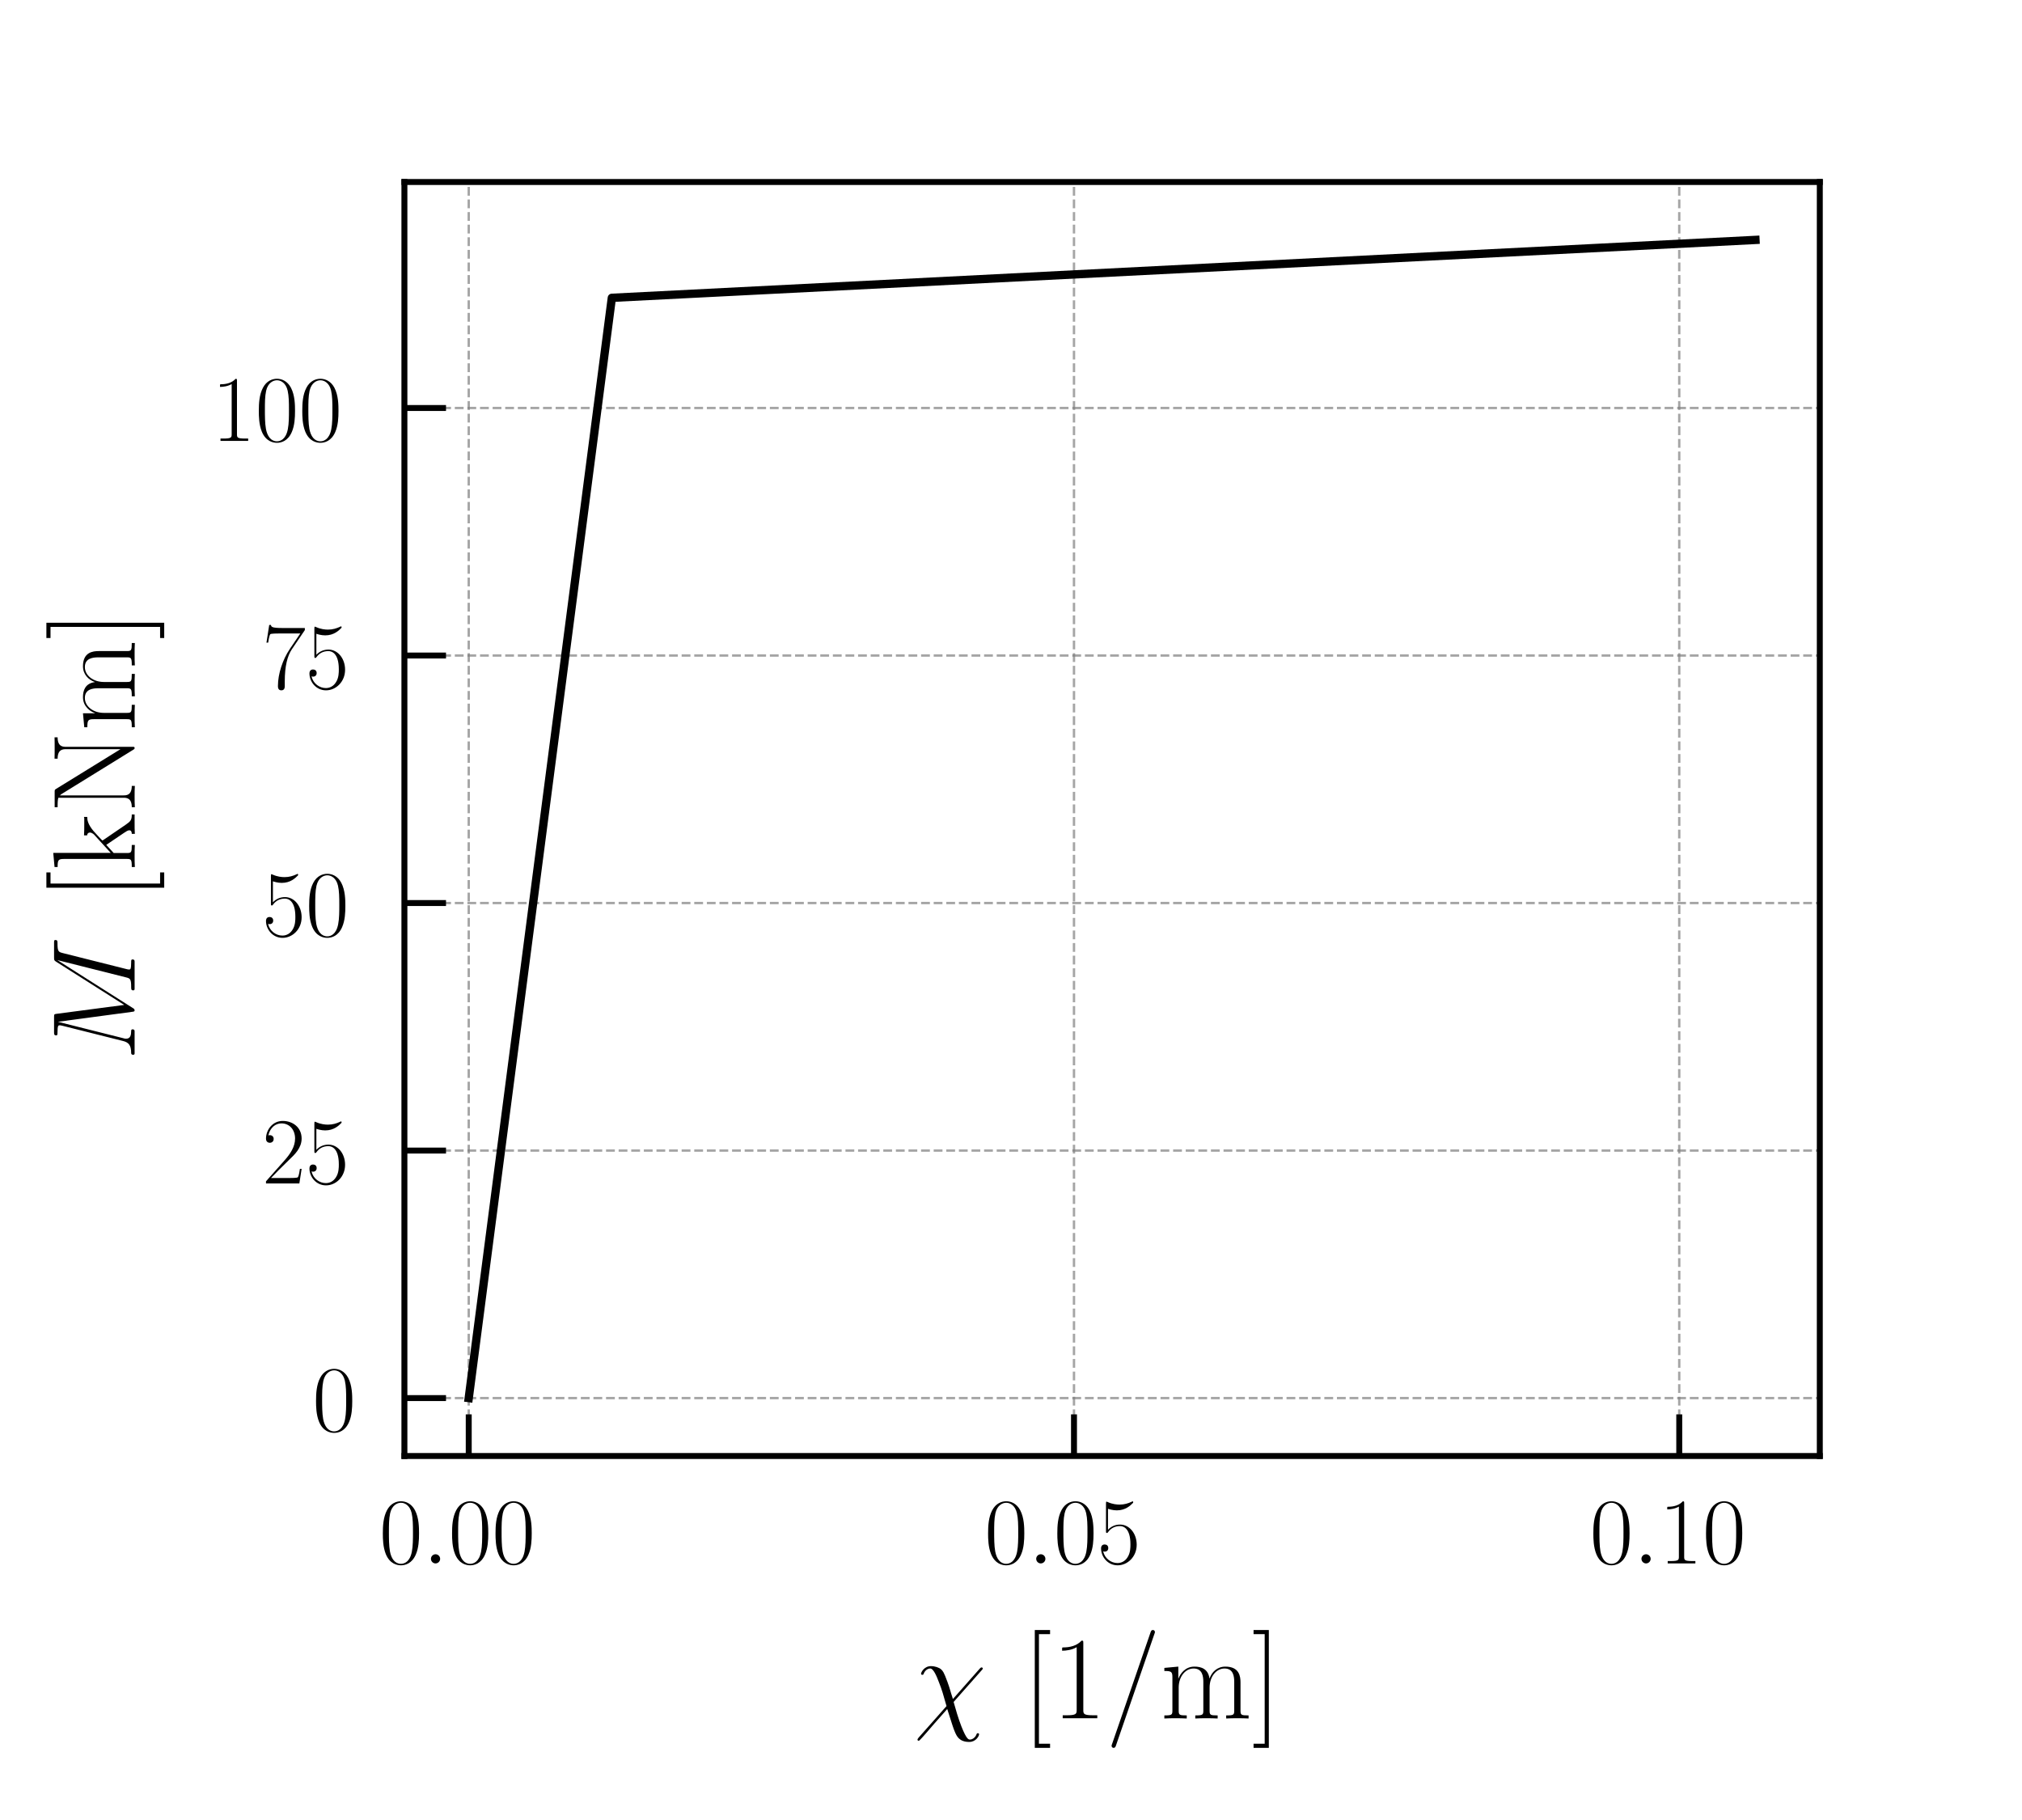
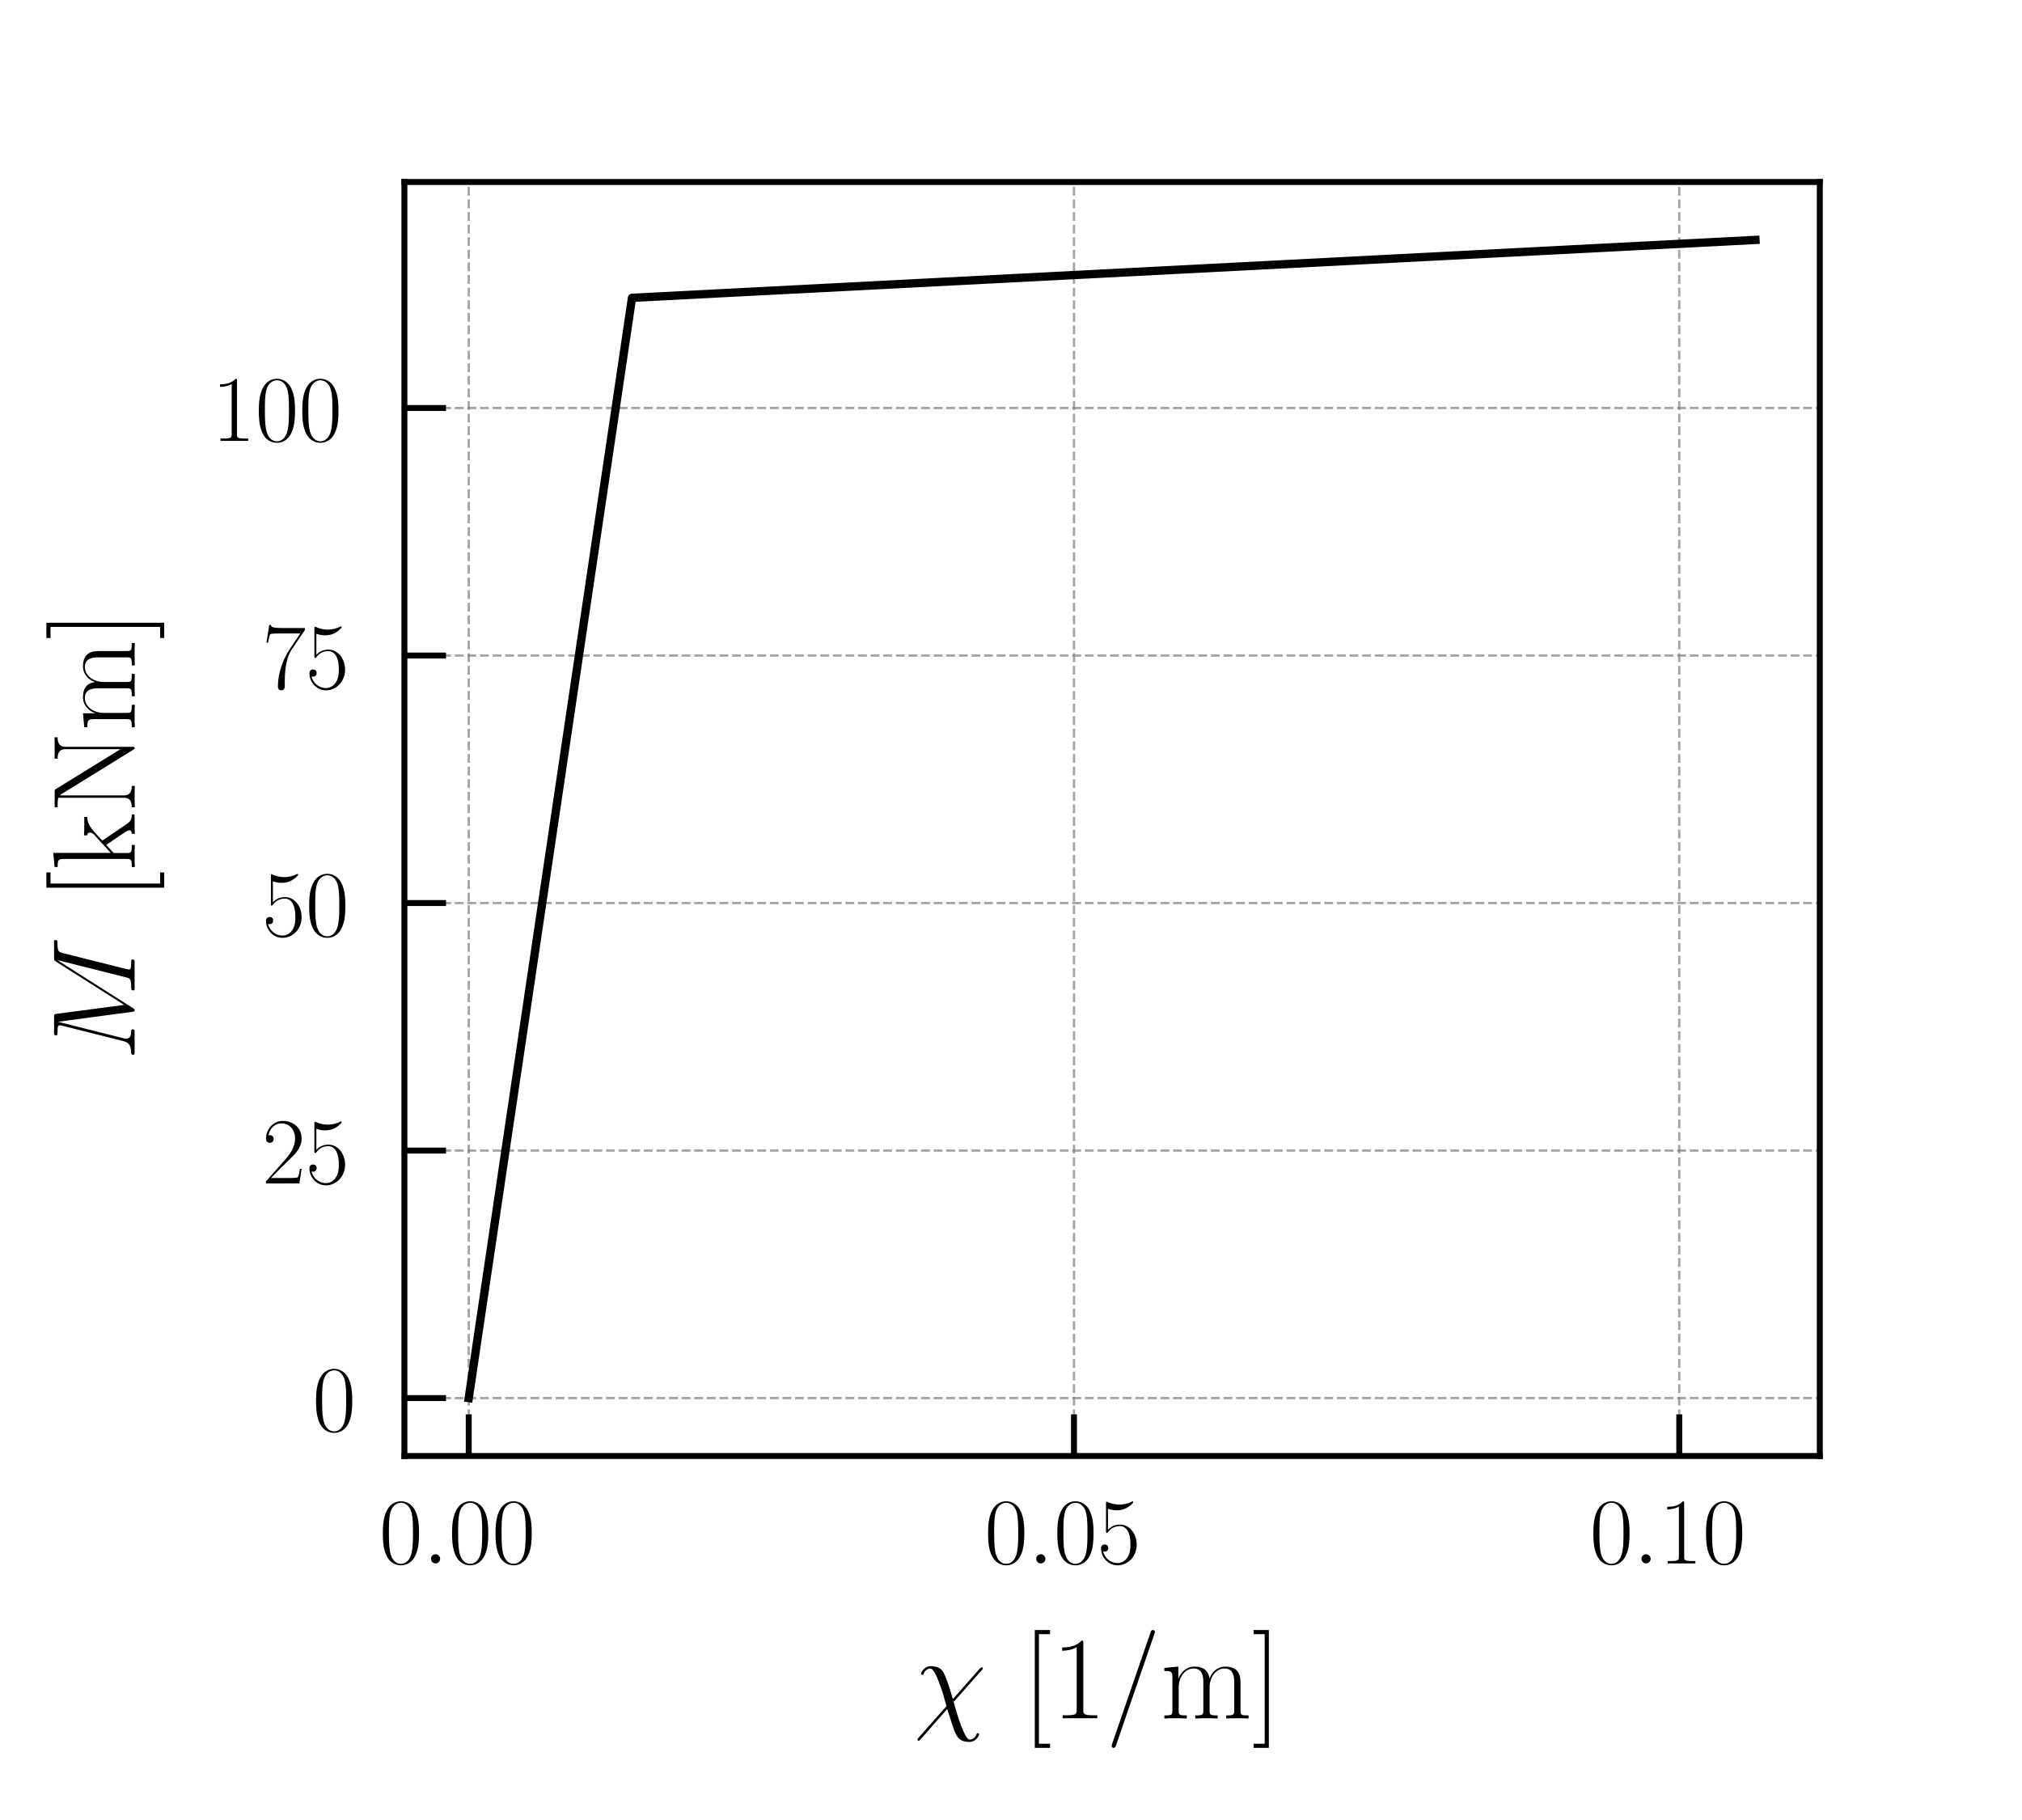
<svg xmlns="http://www.w3.org/2000/svg" xmlns:xlink="http://www.w3.org/1999/xlink" width="170.079pt" height="153.071pt" viewBox="0 0 170.079 153.071" version="1.1">
  <defs>
    <style type="text/css">*{stroke-linejoin: round; stroke-linecap: butt}</style>
  </defs>
  <g id="figure_1">
    <g id="patch_1">
      <path d="M 0 153.071  L 170.079 153.071  L 170.079 0  L 0 0  z " style="fill: #ffffff" />
    </g>
    <g id="axes_1">
      <g id="patch_2">
        <path d="M 34.016 122.457  L 153.071 122.457  L 153.071 15.307  L 34.016 15.307  z " style="fill: #ffffff" />
      </g>
      <g id="matplotlib.axis_1">
        <g id="xtick_1">
          <g id="line2d_1">
-             <path d="M 39.427 122.457  L 39.427 15.307  " clip-path="url(#p0cb5ce6973)" style="fill: none; stroke-dasharray: 0.74,0.32; stroke-dashoffset: 0; stroke: #808080; stroke-opacity: 0.7; stroke-width: 0.2" />
+             <path d="M 39.427 122.457  L 39.427 15.307  " clip-path="url(#pc69b235ed4)" style="fill: none; stroke-dasharray: 0.74,0.32; stroke-dashoffset: 0; stroke: #808080; stroke-opacity: 0.7; stroke-width: 0.2" />
          </g>
          <g id="line2d_2">
            <defs>
-               <path id="mbb45ce3421" d="M 0 0  L 0 -3.5  " style="stroke: #000000; stroke-width: 0.5" />
-             </defs>
-             <g>
-               <use xlink:href="#mbb45ce3421" x="39.427" y="122.457" style="stroke: #000000; stroke-width: 0.5" />
+               <path id="m9c25c30be8" d="M 0 0  L 0 -3.5  " style="stroke: #000000; stroke-width: 0.5" />
+             </defs>
+             <g>
+               <use xlink:href="#m9c25c30be8" x="39.427" y="122.457" style="stroke: #000000; stroke-width: 0.5" />
            </g>
          </g>
          <g id="text_1">
            <g transform="translate(31.89991 131.4915) scale(0.08 -0.08)">
              <defs>
                <path id="CMR17-30" d="M 2688 2025  C 2688 2416 2682 3080 2413 3591  C 2176 4039 1798 4198 1466 4198  C 1158 4198 768 4058 525 3597  C 269 3118 243 2524 243 2025  C 243 1661 250 1106 448 619  C 723 -39 1216 -128 1466 -128  C 1760 -128 2208 -7 2470 600  C 2662 1042 2688 1559 2688 2025  z M 1466 -26  C 1056 -26 813 325 723 812  C 653 1188 653 1738 653 2096  C 653 2588 653 2997 736 3387  C 858 3929 1216 4096 1466 4096  C 1728 4096 2067 3923 2189 3400  C 2272 3036 2278 2607 2278 2096  C 2278 1680 2278 1169 2202 792  C 2067 95 1690 -26 1466 -26  z " transform="scale(0.015625)" />
                <path id="CMMI12-3a" d="M 1178 307  C 1178 492 1024 619 870 619  C 685 619 557 466 557 313  C 557 128 710 0 864 0  C 1050 0 1178 153 1178 307  z " transform="scale(0.015625)" />
              </defs>
              <use xlink:href="#CMR17-30" transform="scale(0.996264)" />
              <use xlink:href="#CMMI12-3a" transform="translate(45.69048 0) scale(0.996264)" />
              <use xlink:href="#CMR17-30" transform="translate(72.78765 0) scale(0.996264)" />
              <use xlink:href="#CMR17-30" transform="translate(118.4781 0) scale(0.996264)" />
            </g>
          </g>
        </g>
        <g id="xtick_2">
          <g id="line2d_3">
-             <path d="M 90.338 122.457  L 90.338 15.307  " clip-path="url(#p0cb5ce6973)" style="fill: none; stroke-dasharray: 0.74,0.32; stroke-dashoffset: 0; stroke: #808080; stroke-opacity: 0.7; stroke-width: 0.2" />
+             <path d="M 90.338 122.457  L 90.338 15.307  " clip-path="url(#pc69b235ed4)" style="fill: none; stroke-dasharray: 0.74,0.32; stroke-dashoffset: 0; stroke: #808080; stroke-opacity: 0.7; stroke-width: 0.2" />
          </g>
          <g id="line2d_4">
            <g>
-               <use xlink:href="#mbb45ce3421" x="90.338" y="122.457" style="stroke: #000000; stroke-width: 0.5" />
+               <use xlink:href="#m9c25c30be8" x="90.338" y="122.457" style="stroke: #000000; stroke-width: 0.5" />
            </g>
          </g>
          <g id="text_2">
            <g transform="translate(82.81063 131.4915) scale(0.08 -0.08)">
              <defs>
                <path id="CMR17-35" d="M 730 3692  C 794 3666 1056 3584 1325 3584  C 1920 3584 2246 3911 2432 4100  C 2432 4157 2432 4192 2394 4192  C 2387 4192 2374 4192 2323 4163  C 2099 4058 1837 3973 1517 3973  C 1325 3973 1037 3999 723 4139  C 653 4171 640 4171 634 4171  C 602 4171 595 4164 595 4037  L 595 2203  C 595 2089 595 2057 659 2057  C 691 2057 704 2070 736 2114  C 941 2401 1222 2522 1542 2522  C 1766 2522 2246 2382 2246 1289  C 2246 1085 2246 715 2054 421  C 1894 159 1645 25 1370 25  C 947 25 518 320 403 814  C 429 807 480 795 506 795  C 589 795 749 840 749 1038  C 749 1210 627 1280 506 1280  C 358 1280 262 1190 262 1011  C 262 454 704 -128 1382 -128  C 2042 -128 2669 440 2669 1264  C 2669 2030 2170 2624 1549 2624  C 1222 2624 947 2503 730 2274  L 730 3692  z " transform="scale(0.015625)" />
              </defs>
              <use xlink:href="#CMR17-30" transform="scale(0.996264)" />
              <use xlink:href="#CMMI12-3a" transform="translate(45.69048 0) scale(0.996264)" />
              <use xlink:href="#CMR17-30" transform="translate(72.78765 0) scale(0.996264)" />
              <use xlink:href="#CMR17-35" transform="translate(118.4781 0) scale(0.996264)" />
            </g>
          </g>
        </g>
        <g id="xtick_3">
          <g id="line2d_5">
-             <path d="M 141.249 122.457  L 141.249 15.307  " clip-path="url(#p0cb5ce6973)" style="fill: none; stroke-dasharray: 0.74,0.32; stroke-dashoffset: 0; stroke: #808080; stroke-opacity: 0.7; stroke-width: 0.2" />
+             <path d="M 141.249 122.457  L 141.249 15.307  " clip-path="url(#pc69b235ed4)" style="fill: none; stroke-dasharray: 0.74,0.32; stroke-dashoffset: 0; stroke: #808080; stroke-opacity: 0.7; stroke-width: 0.2" />
          </g>
          <g id="line2d_6">
            <g>
-               <use xlink:href="#mbb45ce3421" x="141.249" y="122.457" style="stroke: #000000; stroke-width: 0.5" />
+               <use xlink:href="#m9c25c30be8" x="141.249" y="122.457" style="stroke: #000000; stroke-width: 0.5" />
            </g>
          </g>
          <g id="text_3">
            <g transform="translate(133.7214 131.4915) scale(0.08 -0.08)">
              <defs>
                <path id="CMR17-31" d="M 1702 4058  C 1702 4192 1696 4192 1606 4192  C 1357 3916 979 3827 621 3827  C 602 3827 570 3827 563 3808  C 557 3795 557 3782 557 3648  C 755 3648 1088 3686 1344 3839  L 1344 461  C 1344 236 1331 160 781 160  L 589 160  L 589 0  C 896 0 1216 0 1523 0  C 1830 0 2150 0 2458 0  L 2458 160  L 2266 160  C 1715 160 1702 230 1702 458  L 1702 4058  z " transform="scale(0.015625)" />
              </defs>
              <use xlink:href="#CMR17-30" transform="scale(0.996264)" />
              <use xlink:href="#CMMI12-3a" transform="translate(45.69048 0) scale(0.996264)" />
              <use xlink:href="#CMR17-31" transform="translate(72.78765 0) scale(0.996264)" />
              <use xlink:href="#CMR17-30" transform="translate(118.4781 0) scale(0.996264)" />
            </g>
          </g>
        </g>
        <g id="text_4">
          <g transform="translate(76.86625 144.5132) scale(0.1 -0.1)">
            <defs>
              <path id="CMMI12-1f" d="M 2112 1039  C 1939 1566 1978 1515 1818 1959  C 1619 2505 1568 2550 1478 2639  C 1363 2740 1146 2816 922 2816  C 563 2816 390 2486 390 2403  C 390 2365 422 2346 461 2346  C 512 2346 525 2378 531 2403  C 627 2651 826 2689 883 2689  C 1069 2689 1248 2232 1363 1928  C 1517 1540 1594 1273 1766 657  L 256 -1049  C 198 -1119 198 -1144 198 -1151  C 198 -1202 230 -1215 256 -1215  C 282 -1215 301 -1202 320 -1183  C 499 -1004 896 -533 1062 -342  L 1805 499  C 2118 -479 2118 -492 2214 -727  C 2317 -968 2451 -1280 2995 -1280  C 3360 -1280 3526 -955 3526 -866  C 3526 -822 3488 -809 3456 -809  C 3405 -809 3398 -835 3379 -886  C 3309 -1063 3142 -1152 3040 -1152  C 2957 -1152 2854 -1152 2573 -447  C 2406 -21 2259 486 2150 880  L 3667 2594  C 3718 2652 3725 2658 3725 2683  C 3725 2727 3693 2746 3661 2746  C 3642 2746 3622 2746 3558 2677  L 2112 1039  z " transform="scale(0.015625)" />
              <path id="CMR17-5b" d="M 1504 -1600  L 1504 -1377  L 902 -1377  L 902 4544  L 1504 4544  L 1504 4767  L 678 4767  L 678 -1600  L 1504 -1600  z " transform="scale(0.015625)" />
              <path id="CMR17-2f" d="M 2605 4545  C 2637 4627 2637 4640 2637 4653  C 2637 4729 2579 4768 2528 4768  C 2451 4768 2426 4717 2400 4640  L 326 -1377  C 294 -1460 294 -1473 294 -1486  C 294 -1562 352 -1600 403 -1600  C 480 -1600 506 -1549 531 -1473  L 2605 4545  z " transform="scale(0.015625)" />
              <path id="CMR17-6d" d="M 4326 1933  C 4326 2252 4269 2790 3507 2790  C 3072 2790 2771 2496 2656 2151  L 2650 2151  C 2573 2676 2195 2790 1837 2790  C 1331 2790 1069 2400 973 2144  L 966 2144  L 966 2790  L 211 2720  L 211 2554  C 589 2554 646 2515 646 2208  L 646 428  C 646 184 621 153 211 153  L 211 -13  C 365 0 646 0 813 0  C 979 0 1267 0 1421 -13  L 1421 153  C 1011 153 986 178 986 428  L 986 1658  C 986 2247 1344 2688 1792 2688  C 2266 2688 2317 2266 2317 1958  L 2317 428  C 2317 184 2291 153 1882 153  L 1882 -13  C 2035 0 2317 0 2483 0  C 2650 0 2938 0 3091 -13  L 3091 153  C 2682 153 2656 178 2656 428  L 2656 1658  C 2656 2247 3014 2688 3462 2688  C 3936 2688 3987 2266 3987 1958  L 3987 428  C 3987 184 3962 153 3552 153  L 3552 -13  C 3706 0 3987 0 4154 0  C 4320 0 4608 0 4762 -13  L 4762 153  C 4352 153 4326 178 4326 428  L 4326 1933  z " transform="scale(0.015625)" />
              <path id="CMR17-5d" d="M 915 4767  L 90 4767  L 90 4544  L 691 4544  L 691 -1377  L 90 -1377  L 90 -1600  L 915 -1600  L 915 4767  z " transform="scale(0.015625)" />
            </defs>
            <use xlink:href="#CMMI12-1f" transform="scale(0.996264)" />
            <use xlink:href="#CMR17-5b" transform="translate(91.18892 0) scale(0.996264)" />
            <use xlink:href="#CMR17-31" transform="translate(116.06 0) scale(0.996264)" />
            <use xlink:href="#CMR17-2f" transform="translate(161.7505 0) scale(0.996264)" />
            <use xlink:href="#CMR17-6d" transform="translate(207.4409 0) scale(0.996264)" />
            <use xlink:href="#CMR17-5d" transform="translate(284.3605 0) scale(0.996264)" />
          </g>
        </g>
      </g>
      <g id="matplotlib.axis_2">
        <g id="ytick_1">
          <g id="line2d_7">
-             <path d="M 34.016 117.586  L 153.071 117.586  " clip-path="url(#p0cb5ce6973)" style="fill: none; stroke-dasharray: 0.74,0.32; stroke-dashoffset: 0; stroke: #808080; stroke-opacity: 0.7; stroke-width: 0.2" />
+             <path d="M 34.016 117.586  L 153.071 117.586  " clip-path="url(#pc69b235ed4)" style="fill: none; stroke-dasharray: 0.74,0.32; stroke-dashoffset: 0; stroke: #808080; stroke-opacity: 0.7; stroke-width: 0.2" />
          </g>
          <g id="line2d_8">
            <defs>
-               <path id="md773abfa49" d="M 0 0  L 3.5 0  " style="stroke: #000000; stroke-width: 0.5" />
-             </defs>
-             <g>
-               <use xlink:href="#md773abfa49" x="34.016" y="117.586" style="stroke: #000000; stroke-width: 0.5" />
+               <path id="m3b933bb9d5" d="M 0 0  L 3.5 0  " style="stroke: #000000; stroke-width: 0.5" />
+             </defs>
+             <g>
+               <use xlink:href="#m3b933bb9d5" x="34.016" y="117.586" style="stroke: #000000; stroke-width: 0.5" />
            </g>
          </g>
          <g id="text_5">
            <g transform="translate(26.28157 120.3537) scale(0.08 -0.08)">
              <use xlink:href="#CMR17-30" transform="scale(0.996264)" />
            </g>
          </g>
        </g>
        <g id="ytick_2">
          <g id="line2d_9">
-             <path d="M 34.016 96.769  L 153.071 96.769  " clip-path="url(#p0cb5ce6973)" style="fill: none; stroke-dasharray: 0.74,0.32; stroke-dashoffset: 0; stroke: #808080; stroke-opacity: 0.7; stroke-width: 0.2" />
+             <path d="M 34.016 96.769  L 153.071 96.769  " clip-path="url(#pc69b235ed4)" style="fill: none; stroke-dasharray: 0.74,0.32; stroke-dashoffset: 0; stroke: #808080; stroke-opacity: 0.7; stroke-width: 0.2" />
          </g>
          <g id="line2d_10">
            <g>
-               <use xlink:href="#md773abfa49" x="34.016" y="96.769" style="stroke: #000000; stroke-width: 0.5" />
+               <use xlink:href="#m3b933bb9d5" x="34.016" y="96.769" style="stroke: #000000; stroke-width: 0.5" />
            </g>
          </g>
          <g id="text_6">
            <g transform="translate(22.04738 99.53608) scale(0.08 -0.08)">
              <defs>
                <path id="CMR17-32" d="M 2669 989  L 2554 989  C 2490 536 2438 459 2413 420  C 2381 369 1920 369 1830 369  L 602 369  C 832 619 1280 1072 1824 1597  C 2214 1967 2669 2402 2669 3035  C 2669 3790 2067 4224 1395 4224  C 691 4224 262 3604 262 3030  C 262 2780 448 2748 525 2748  C 589 2748 781 2787 781 3010  C 781 3207 614 3264 525 3264  C 486 3264 448 3258 422 3245  C 544 3790 915 4058 1306 4058  C 1862 4058 2227 3617 2227 3035  C 2227 2479 1901 2000 1536 1584  L 262 146  L 262 0  L 2515 0  L 2669 989  z " transform="scale(0.015625)" />
              </defs>
              <use xlink:href="#CMR17-32" transform="scale(0.996264)" />
              <use xlink:href="#CMR17-35" transform="translate(45.69048 0) scale(0.996264)" />
            </g>
          </g>
        </g>
        <g id="ytick_3">
          <g id="line2d_11">
-             <path d="M 34.016 75.951  L 153.071 75.951  " clip-path="url(#p0cb5ce6973)" style="fill: none; stroke-dasharray: 0.74,0.32; stroke-dashoffset: 0; stroke: #808080; stroke-opacity: 0.7; stroke-width: 0.2" />
+             <path d="M 34.016 75.951  L 153.071 75.951  " clip-path="url(#pc69b235ed4)" style="fill: none; stroke-dasharray: 0.74,0.32; stroke-dashoffset: 0; stroke: #808080; stroke-opacity: 0.7; stroke-width: 0.2" />
          </g>
          <g id="line2d_12">
            <g>
-               <use xlink:href="#md773abfa49" x="34.016" y="75.951" style="stroke: #000000; stroke-width: 0.5" />
+               <use xlink:href="#m3b933bb9d5" x="34.016" y="75.951" style="stroke: #000000; stroke-width: 0.5" />
            </g>
          </g>
          <g id="text_7">
            <g transform="translate(22.04738 78.7185) scale(0.08 -0.08)">
              <use xlink:href="#CMR17-35" transform="scale(0.996264)" />
              <use xlink:href="#CMR17-30" transform="translate(45.69048 0) scale(0.996264)" />
            </g>
          </g>
        </g>
        <g id="ytick_4">
          <g id="line2d_13">
-             <path d="M 34.016 55.134  L 153.071 55.134  " clip-path="url(#p0cb5ce6973)" style="fill: none; stroke-dasharray: 0.74,0.32; stroke-dashoffset: 0; stroke: #808080; stroke-opacity: 0.7; stroke-width: 0.2" />
+             <path d="M 34.016 55.134  L 153.071 55.134  " clip-path="url(#pc69b235ed4)" style="fill: none; stroke-dasharray: 0.74,0.32; stroke-dashoffset: 0; stroke: #808080; stroke-opacity: 0.7; stroke-width: 0.2" />
          </g>
          <g id="line2d_14">
            <g>
-               <use xlink:href="#md773abfa49" x="34.016" y="55.134" style="stroke: #000000; stroke-width: 0.5" />
+               <use xlink:href="#m3b933bb9d5" x="34.016" y="55.134" style="stroke: #000000; stroke-width: 0.5" />
            </g>
          </g>
          <g id="text_8">
            <g transform="translate(22.04738 57.90092) scale(0.08 -0.08)">
              <defs>
                <path id="CMR17-37" d="M 2886 3941  L 2886 4081  L 1382 4081  C 634 4081 621 4165 595 4288  L 480 4288  L 294 3094  L 410 3094  C 429 3215 474 3540 550 3661  C 589 3712 1062 3712 1171 3712  L 2579 3712  L 1869 2661  C 1395 1954 1069 999 1069 165  C 1069 89 1069 -128 1299 -128  C 1530 -128 1530 89 1530 171  L 1530 465  C 1530 1508 1709 2196 2003 2636  L 2886 3941  z " transform="scale(0.015625)" />
              </defs>
              <use xlink:href="#CMR17-37" transform="scale(0.996264)" />
              <use xlink:href="#CMR17-35" transform="translate(45.69048 0) scale(0.996264)" />
            </g>
          </g>
        </g>
        <g id="ytick_5">
          <g id="line2d_15">
-             <path d="M 34.016 34.316  L 153.071 34.316  " clip-path="url(#p0cb5ce6973)" style="fill: none; stroke-dasharray: 0.74,0.32; stroke-dashoffset: 0; stroke: #808080; stroke-opacity: 0.7; stroke-width: 0.2" />
+             <path d="M 34.016 34.316  L 153.071 34.316  " clip-path="url(#pc69b235ed4)" style="fill: none; stroke-dasharray: 0.74,0.32; stroke-dashoffset: 0; stroke: #808080; stroke-opacity: 0.7; stroke-width: 0.2" />
          </g>
          <g id="line2d_16">
            <g>
-               <use xlink:href="#md773abfa49" x="34.016" y="34.316" style="stroke: #000000; stroke-width: 0.5" />
+               <use xlink:href="#m3b933bb9d5" x="34.016" y="34.316" style="stroke: #000000; stroke-width: 0.5" />
            </g>
          </g>
          <g id="text_9">
            <g transform="translate(17.8132 37.08335) scale(0.08 -0.08)">
              <use xlink:href="#CMR17-31" transform="scale(0.996264)" />
              <use xlink:href="#CMR17-30" transform="translate(45.69048 0) scale(0.996264)" />
              <use xlink:href="#CMR17-30" transform="translate(91.38095 0) scale(0.996264)" />
            </g>
          </g>
        </g>
        <g id="text_10">
          <g transform="translate(11.32254 89.20156) rotate(-90) scale(0.1 -0.1)">
            <defs>
              <path id="CMMI12-4d" d="M 5811 3886  C 5869 4103 5882 4167 6336 4167  C 6458 4167 6515 4167 6515 4288  C 6515 4352 6470 4352 6349 4352  L 5581 4352  C 5421 4352 5414 4346 5344 4243  L 3008 562  L 2528 4211  C 2509 4352 2502 4352 2336 4352  L 1542 4352  C 1421 4352 1363 4352 1363 4231  C 1363 4167 1421 4167 1517 4167  C 1907 4167 1907 4116 1907 4046  C 1907 4034 1907 3995 1882 3899  L 1062 634  C 986 327 838 186 410 186  C 390 186 314 186 314 73  C 314 0 371 0 397 0  C 525 0 851 0 979 0  L 1286 0  C 1376 0 1485 0 1574 0  C 1619 0 1690 0 1690 122  C 1690 180 1626 186 1600 186  C 1389 186 1184 224 1184 454  C 1184 518 1184 524 1210 613  L 2093 4129  L 2099 4129  L 2630 172  C 2650 19 2656 0 2714 0  C 2784 0 2816 51 2848 109  L 5421 4161  L 5427 4161  L 4499 473  C 4442 250 4429 186 3981 186  C 3859 186 3795 186 3795 70  C 3795 0 3853 0 3891 0  C 4000 0 4128 0 4237 0  L 4992 0  C 5101 0 5235 0 5344 0  C 5395 0 5466 0 5466 122  C 5466 186 5408 186 5312 186  C 4922 186 4922 234 4922 294  C 4922 301 4922 345 4934 396  L 5811 3886  z " transform="scale(0.015625)" />
              <path id="CMR17-6b" d="M 1670 1673  C 1664 1686 1632 1724 1632 1743  C 1632 1756 2086 2171 2144 2222  C 2509 2528 2739 2560 2906 2560  L 2906 2733  C 2867 2733 2854 2733 2848 2720  L 2534 2720  C 2355 2720 2080 2720 1907 2733  L 1907 2566  C 1997 2559 2061 2508 2061 2419  C 2061 2291 1933 2170 1926 2170  L 960 1289  L 960 4396  L 198 4326  L 198 4160  C 576 4160 634 4122 634 3817  L 634 426  C 634 184 608 153 198 153  L 198 -13  C 352 0 634 0 794 0  C 954 0 1235 0 1389 -13  L 1389 153  C 979 153 954 178 954 428  L 954 1130  L 1395 1532  L 2042 574  C 2118 459 2182 369 2182 286  C 2182 172 2067 153 1990 153  L 1990 -13  C 2144 0 2419 0 2579 0  C 2694 0 2931 0 3040 0  L 3040 153  C 2739 153 2669 210 2477 491  L 1670 1673  z " transform="scale(0.015625)" />
              <path id="CMR17-4e" d="M 1312 4250  C 1267 4320 1261 4320 1139 4320  L 326 4320  L 326 4160  L 448 4160  C 704 4160 819 4129 838 4122  L 838 610  C 838 451 838 153 326 153  L 326 -13  C 474 0 742 0 902 0  C 1062 0 1331 0 1478 -13  L 1478 153  C 966 153 966 451 966 610  L 966 4033  C 1011 3995 1011 3982 1056 3919  L 3430 76  C 3475 0 3494 0 3526 0  C 3590 0 3590 19 3590 139  L 3590 3705  C 3590 3863 3590 4160 4102 4160  L 4102 4326  C 3955 4320 3686 4320 3526 4320  C 3366 4320 3098 4320 2950 4326  L 2950 4160  C 3462 4160 3462 3862 3462 3703  L 3462 763  L 1312 4250  z " transform="scale(0.015625)" />
            </defs>
            <use xlink:href="#CMMI12-4d" transform="scale(0.996264)" />
            <use xlink:href="#CMR17-5b" transform="translate(134.856 0) scale(0.996264)" />
            <use xlink:href="#CMR17-6b" transform="translate(159.7271 0) scale(0.996264)" />
            <use xlink:href="#CMR17-4e" transform="translate(208.02 0) scale(0.996264)" />
            <use xlink:href="#CMR17-6d" transform="translate(277.0924 0) scale(0.996264)" />
            <use xlink:href="#CMR17-5d" transform="translate(354.012 0) scale(0.996264)" />
          </g>
        </g>
      </g>
      <g id="line2d_17">
-         <path d="M 39.427 117.586  L 51.465 25.048  L 147.659 20.178  " clip-path="url(#p0cb5ce6973)" style="fill: none; stroke: #000000; stroke-width: 0.7; stroke-linecap: square" />
+         <path d="M 39.427 117.586  L 53.162 25.048  L 147.659 20.178  " clip-path="url(#pc69b235ed4)" style="fill: none; stroke: #000000; stroke-width: 0.7; stroke-linecap: square" />
      </g>
      <g id="patch_3">
        <path d="M 34.016 122.457  L 34.016 15.307  " style="fill: none; stroke: #000000; stroke-width: 0.5; stroke-linejoin: miter; stroke-linecap: square" />
      </g>
      <g id="patch_4">
        <path d="M 153.071 122.457  L 153.071 15.307  " style="fill: none; stroke: #000000; stroke-width: 0.5; stroke-linejoin: miter; stroke-linecap: square" />
      </g>
      <g id="patch_5">
        <path d="M 34.016 122.457  L 153.071 122.457  " style="fill: none; stroke: #000000; stroke-width: 0.5; stroke-linejoin: miter; stroke-linecap: square" />
      </g>
      <g id="patch_6">
        <path d="M 34.016 15.307  L 153.071 15.307  " style="fill: none; stroke: #000000; stroke-width: 0.5; stroke-linejoin: miter; stroke-linecap: square" />
      </g>
    </g>
  </g>
  <defs>
-     <clipPath id="p0cb5ce6973">
+     <clipPath id="pc69b235ed4">
      <rect x="34.016" y="15.307" width="119.055" height="107.15" />
    </clipPath>
  </defs>
</svg>
